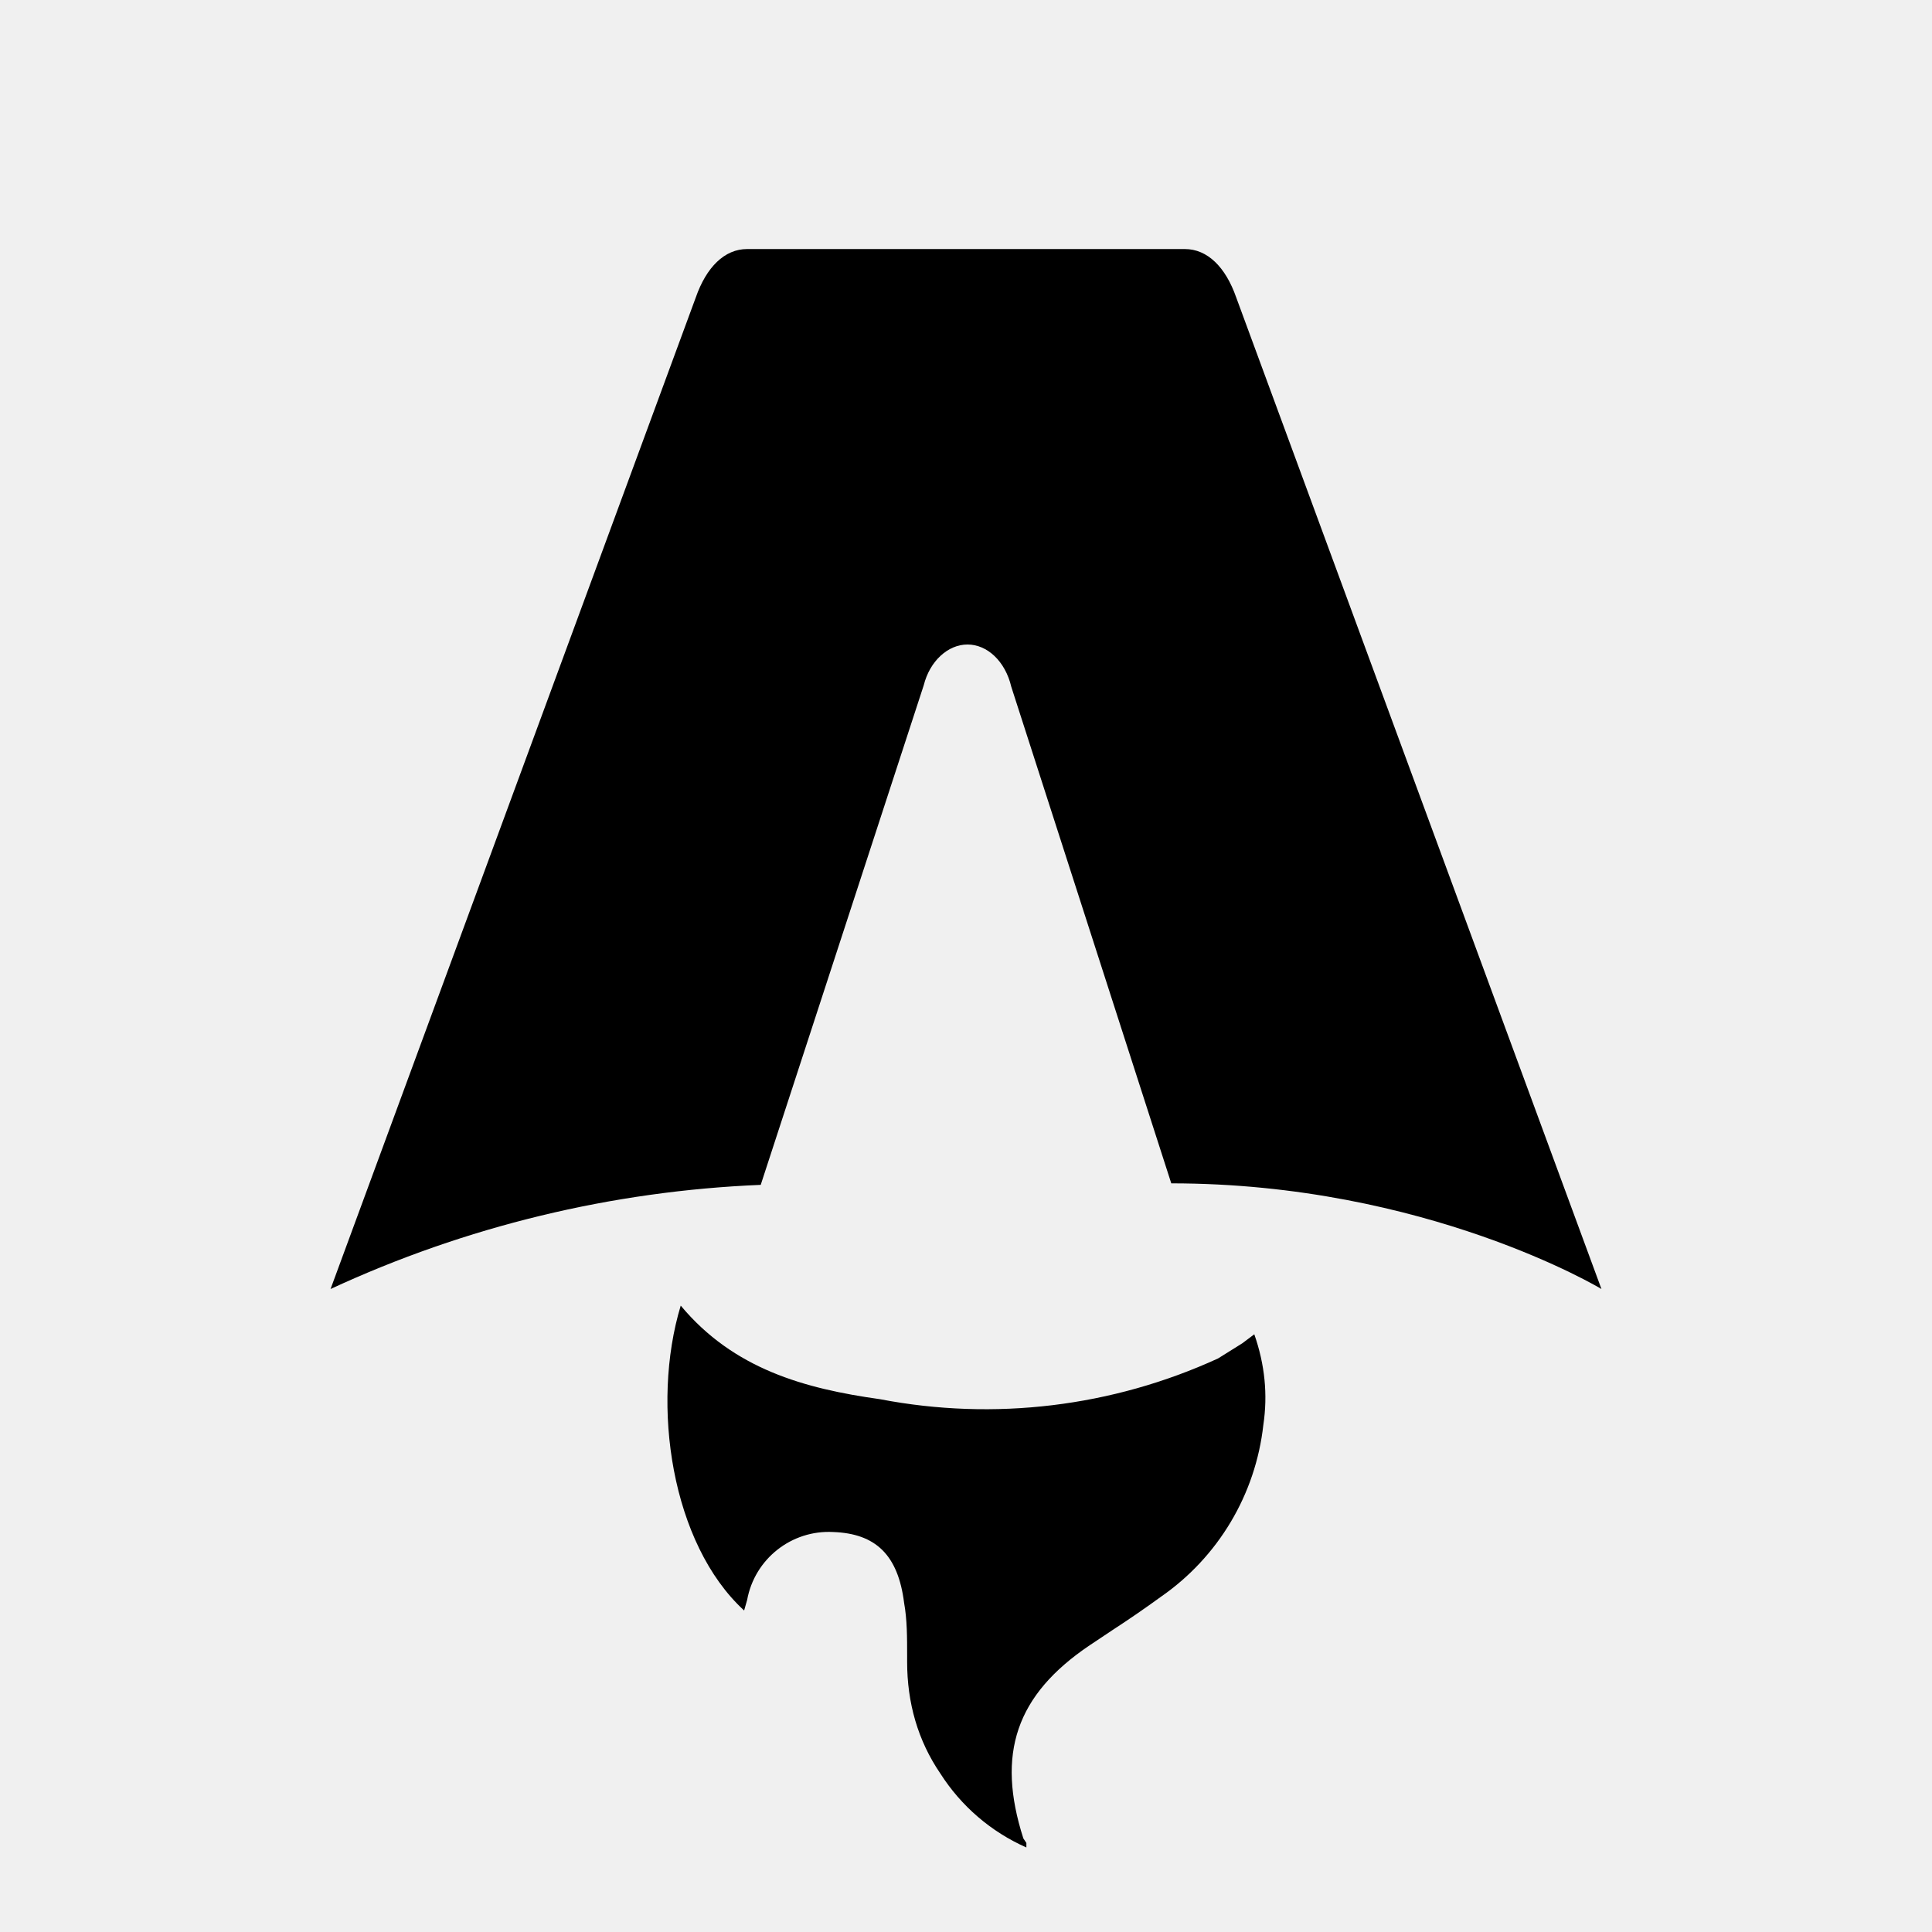
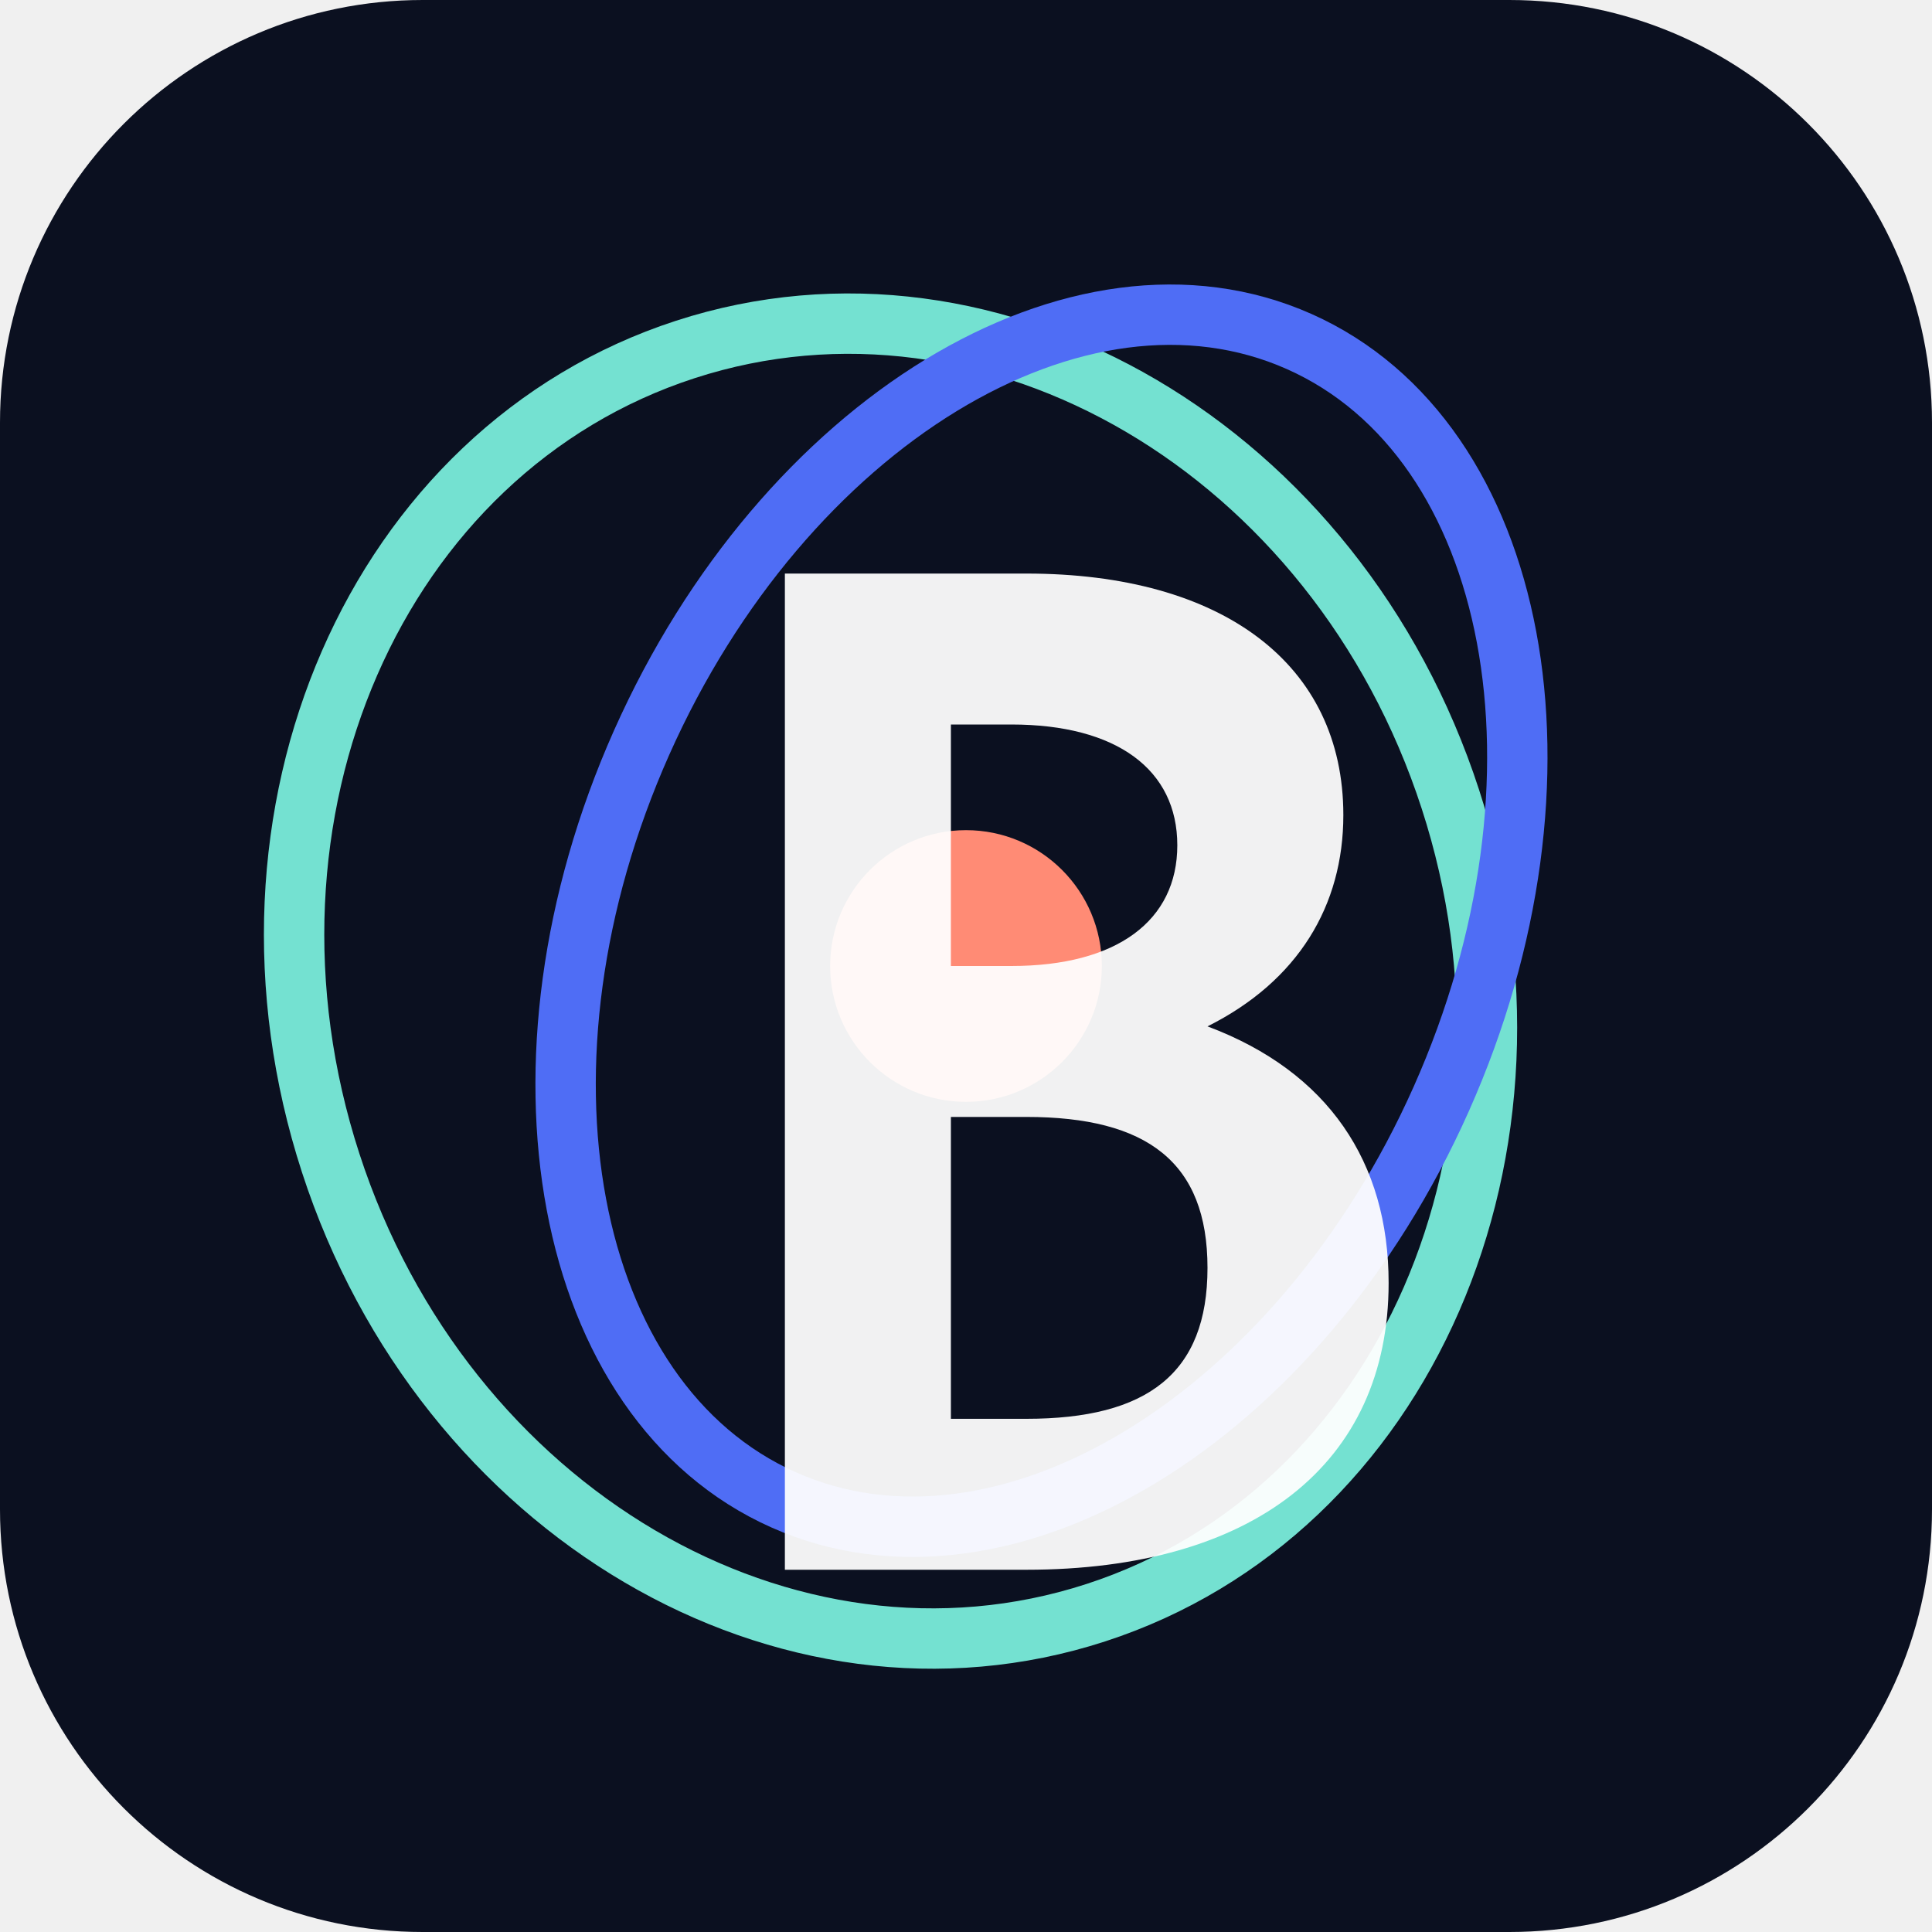
- <svg xmlns="http://www.w3.org/2000/svg" fill="none" viewBox="0 0 128 128">
-   <path d="M50.4 78.5a75.1 75.1 0 0 0-28.5 6.9l24.2-65.7c.7-2 1.9-3.2 3.4-3.2h29c1.5 0 2.7 1.2 3.4 3.2l24.2 65.7s-11.6-7-28.5-7L67 45.5c-.4-1.7-1.6-2.8-2.9-2.8-1.3 0-2.5 1.1-2.9 2.7L50.4 78.5Zm-1.1 28.2Zm-4.2-20.2c-2 6.6-.6 15.8 4.2 20.2a17.5 17.5 0 0 1 .2-.7 5.5 5.5 0 0 1 5.7-4.5c2.8.1 4.3 1.5 4.7 4.7.2 1.1.2 2.3.2 3.5v.4c0 2.7.7 5.2 2.2 7.4a13 13 0 0 0 5.7 4.9v-.3l-.2-.3c-1.8-5.6-.5-9.5 4.4-12.8l1.5-1a73 73 0 0 0 3.2-2.2 16 16 0 0 0 6.8-11.4c.3-2 .1-4-.6-6l-.8.6-1.6 1a37 37 0 0 1-22.4 2.7c-5-.7-9.7-2-13.2-6.2Z" />
-   <style>
-         path { fill: #000; }
-         @media (prefers-color-scheme: dark) {
-             path { fill: #FFF; }
-         }
-     </style>
+ <svg xmlns="http://www.w3.org/2000/svg" viewBox="0 0 128 128" role="img" aria-label="BIFIL">
+   <rect width="128" height="128" rx="28" fill="#0b1020" />
+   <ellipse cx="59" cy="65" rx="39" ry="44" fill="none" stroke="#74e1d1" stroke-width="4" transform="rotate(-18 59 65)" />
+   <ellipse cx="69" cy="61" rx="29" ry="42" fill="none" stroke="#4f6df5" stroke-width="4" transform="rotate(24 69 61)" />
+   <circle cx="64" cy="64" r="9" fill="#ff8b75" />
+   <path d="M52 38h16c13 0 21 6 21 16 0 6-3 11-9 14 8 3 12 9 12 17 0 12-9 19-24 19H52V38Zm15 26c7 0 11-3 11-8s-4-8-11-8h-4v16h4Zm1 30c8 0 12-3 12-10s-4-10-12-10h-5v20h5Z" fill="#fff" opacity=".94" />
</svg>
